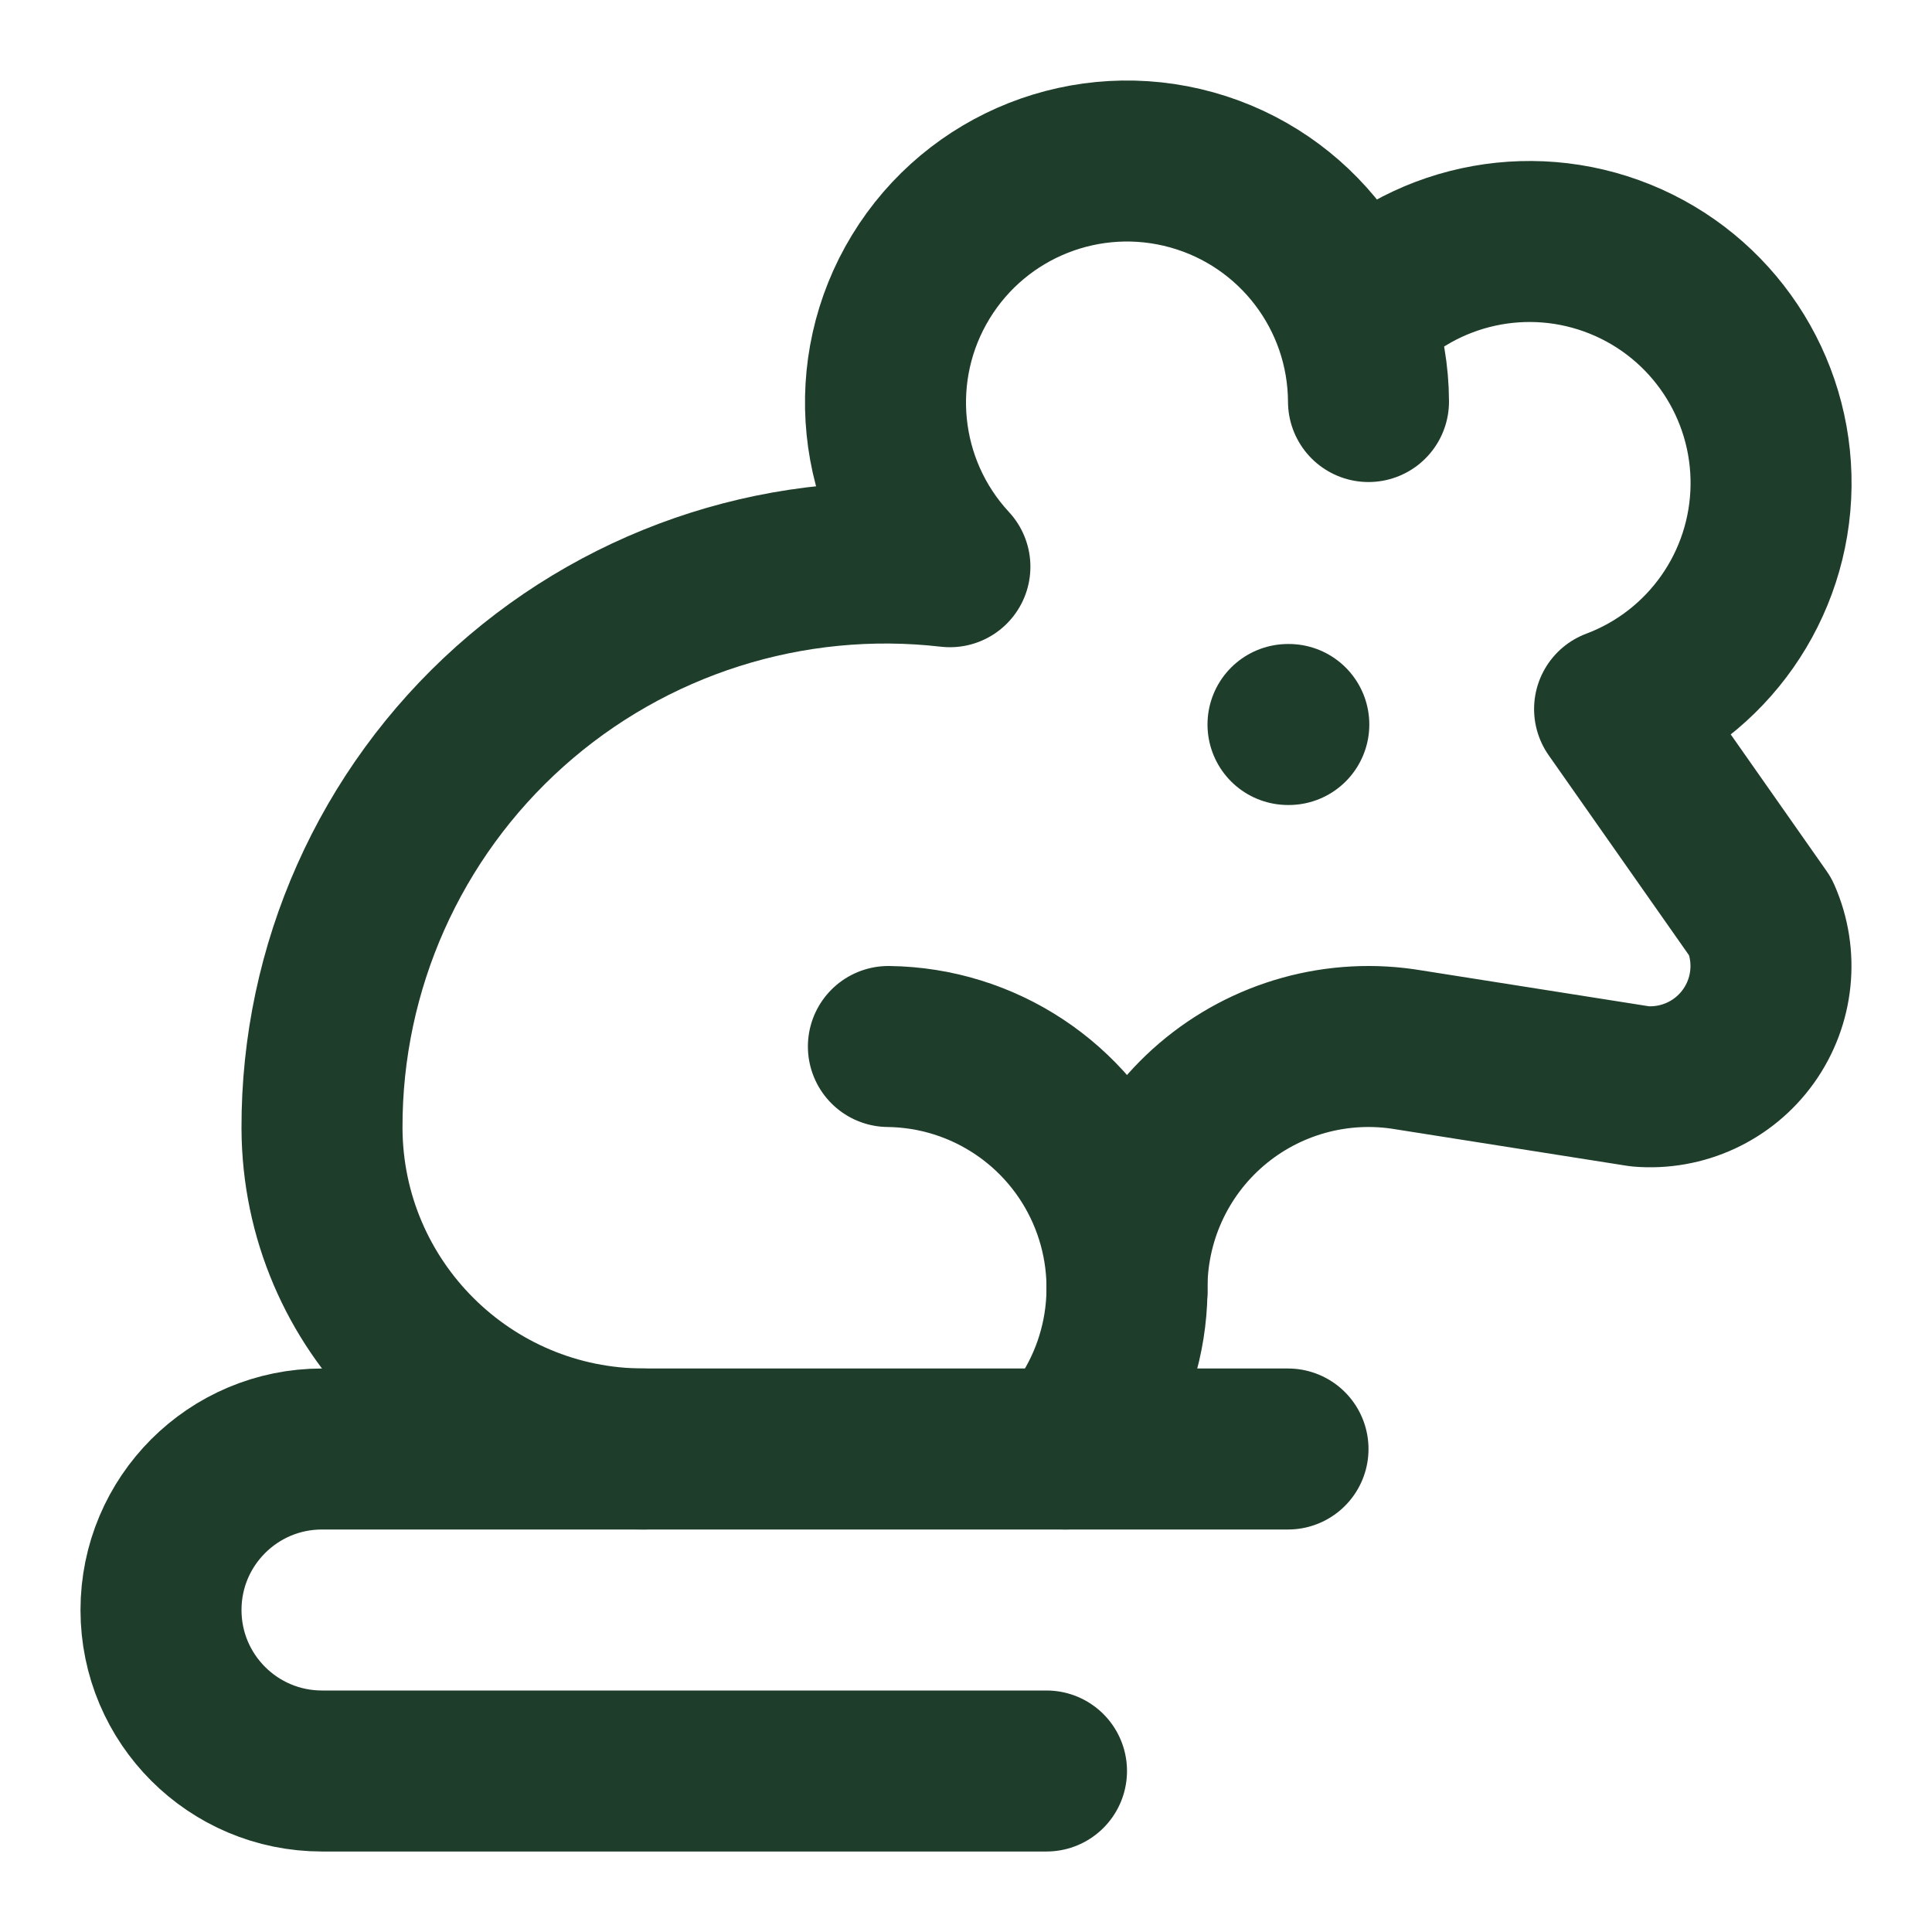
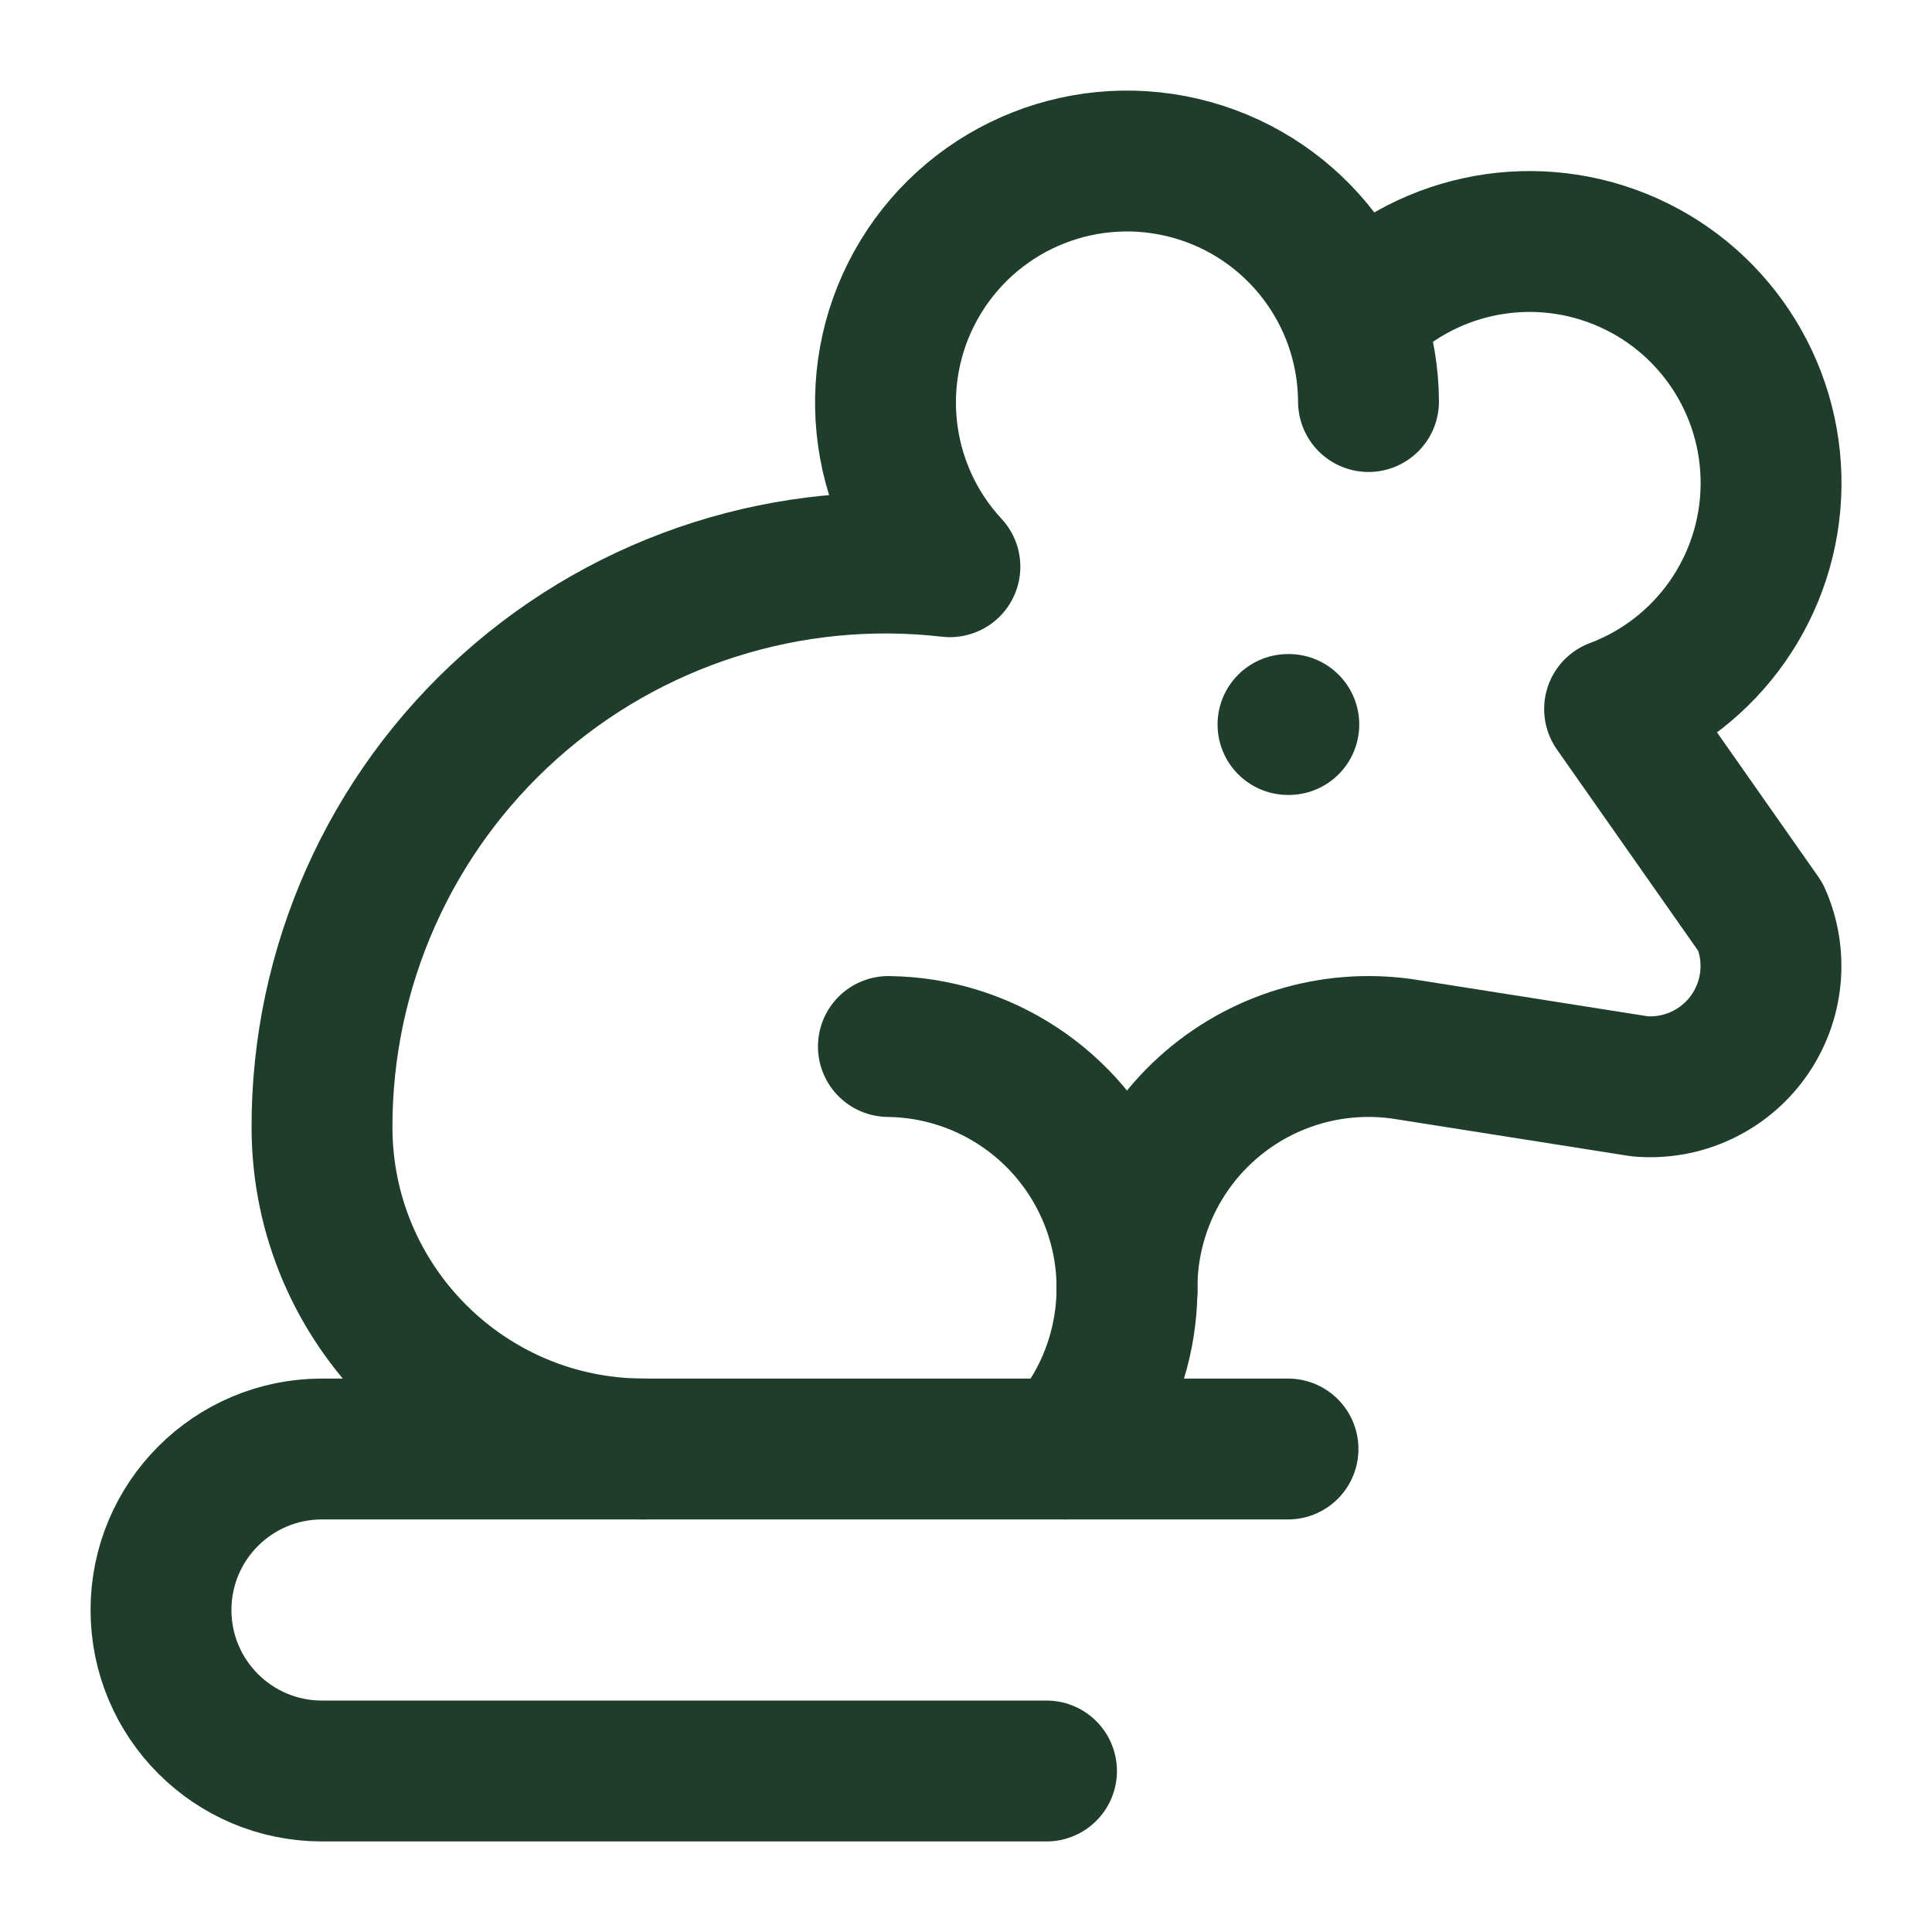
- <svg xmlns="http://www.w3.org/2000/svg" width="24" height="24" viewBox="0 0 24 24" fill="none" stroke="#1F3D2B" stroke-width="2" stroke-linecap="round" stroke-linejoin="round">
+ <svg xmlns="http://www.w3.org/2000/svg" width="24" height="24" viewBox="0 0 24 24" fill="none" stroke="#1F3D2B" stroke-width="1.75" stroke-linecap="round" stroke-linejoin="round">
  <path d="M13 22H4a2 2 0 0 1 0-4h12" />
  <path d="M13.236 18a3 3 0 0 0-2.2-5" />
  <path d="M16 9h.01" />
  <path d="M16.82 3.94a3 3 0 1 1 3.237 4.868l1.815 2.587a1.5 1.5 0 0 1-1.5 2.1l-2.872-.453a3 3 0 0 0-3.5 3" />
  <path d="M17 4.988a3 3 0 1 0-5.2 2.052A7 7 0 0 0 4 14.015 4 4 0 0 0 8 18" />
</svg>
